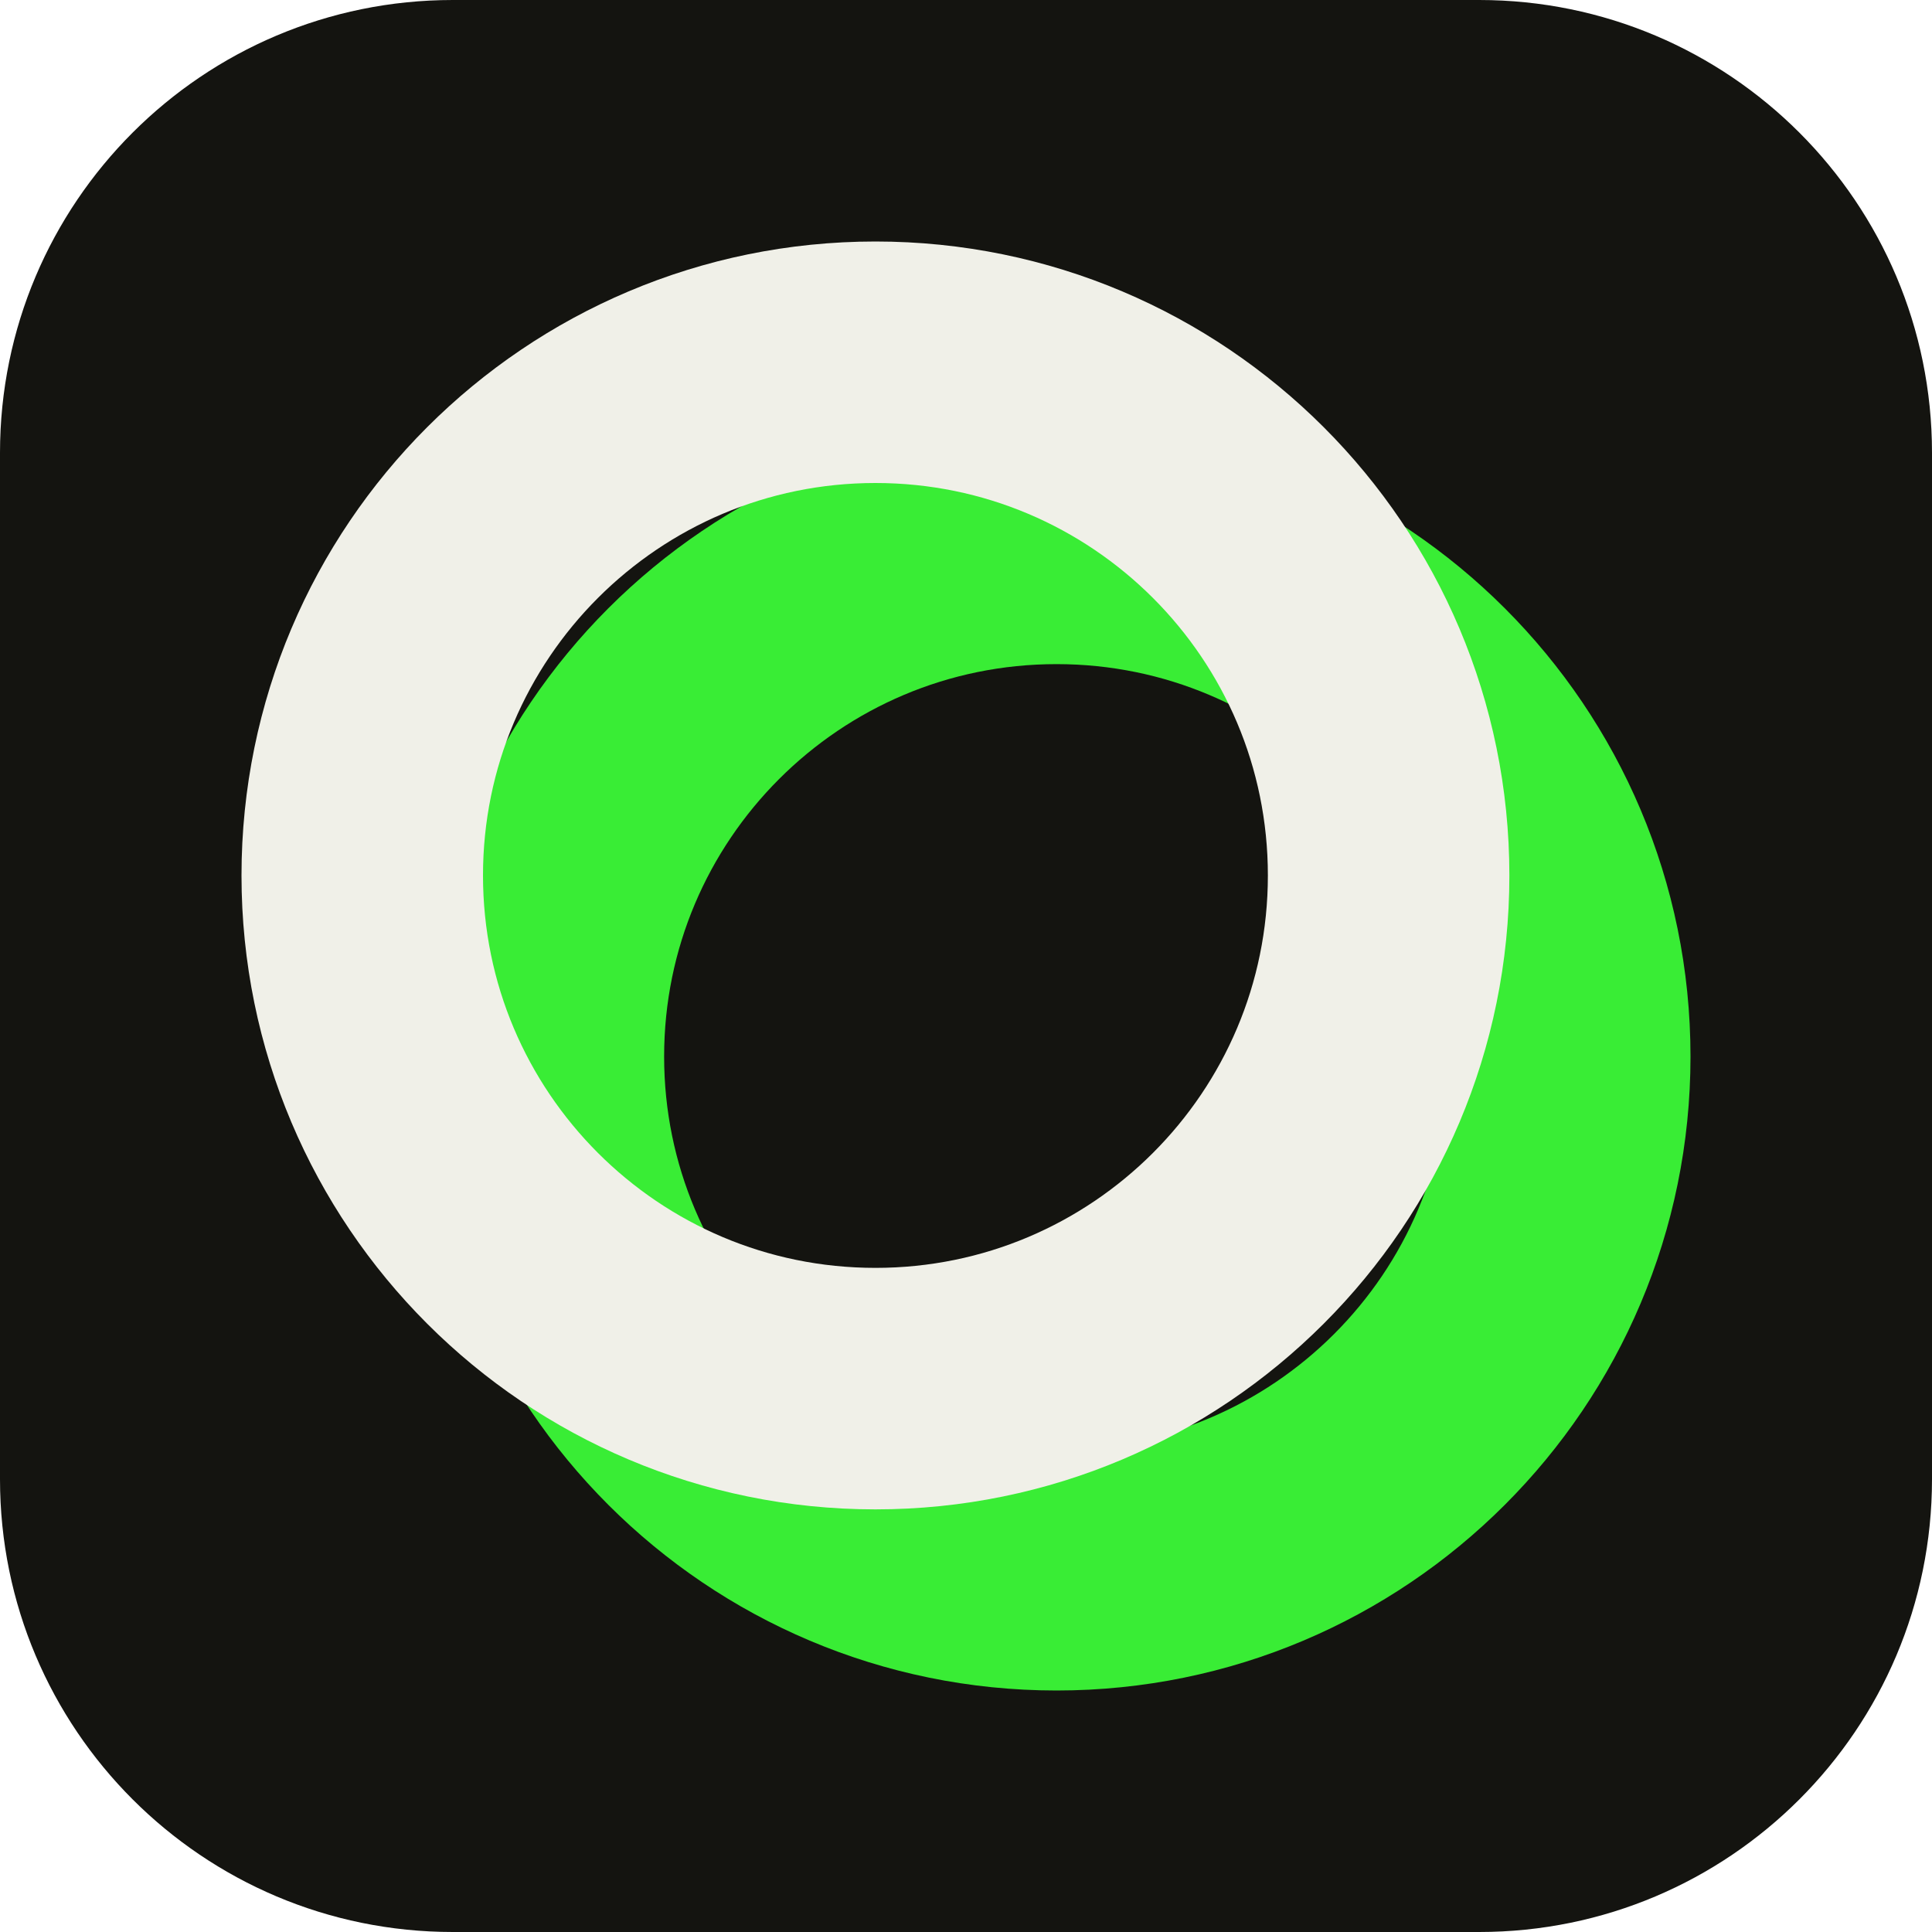
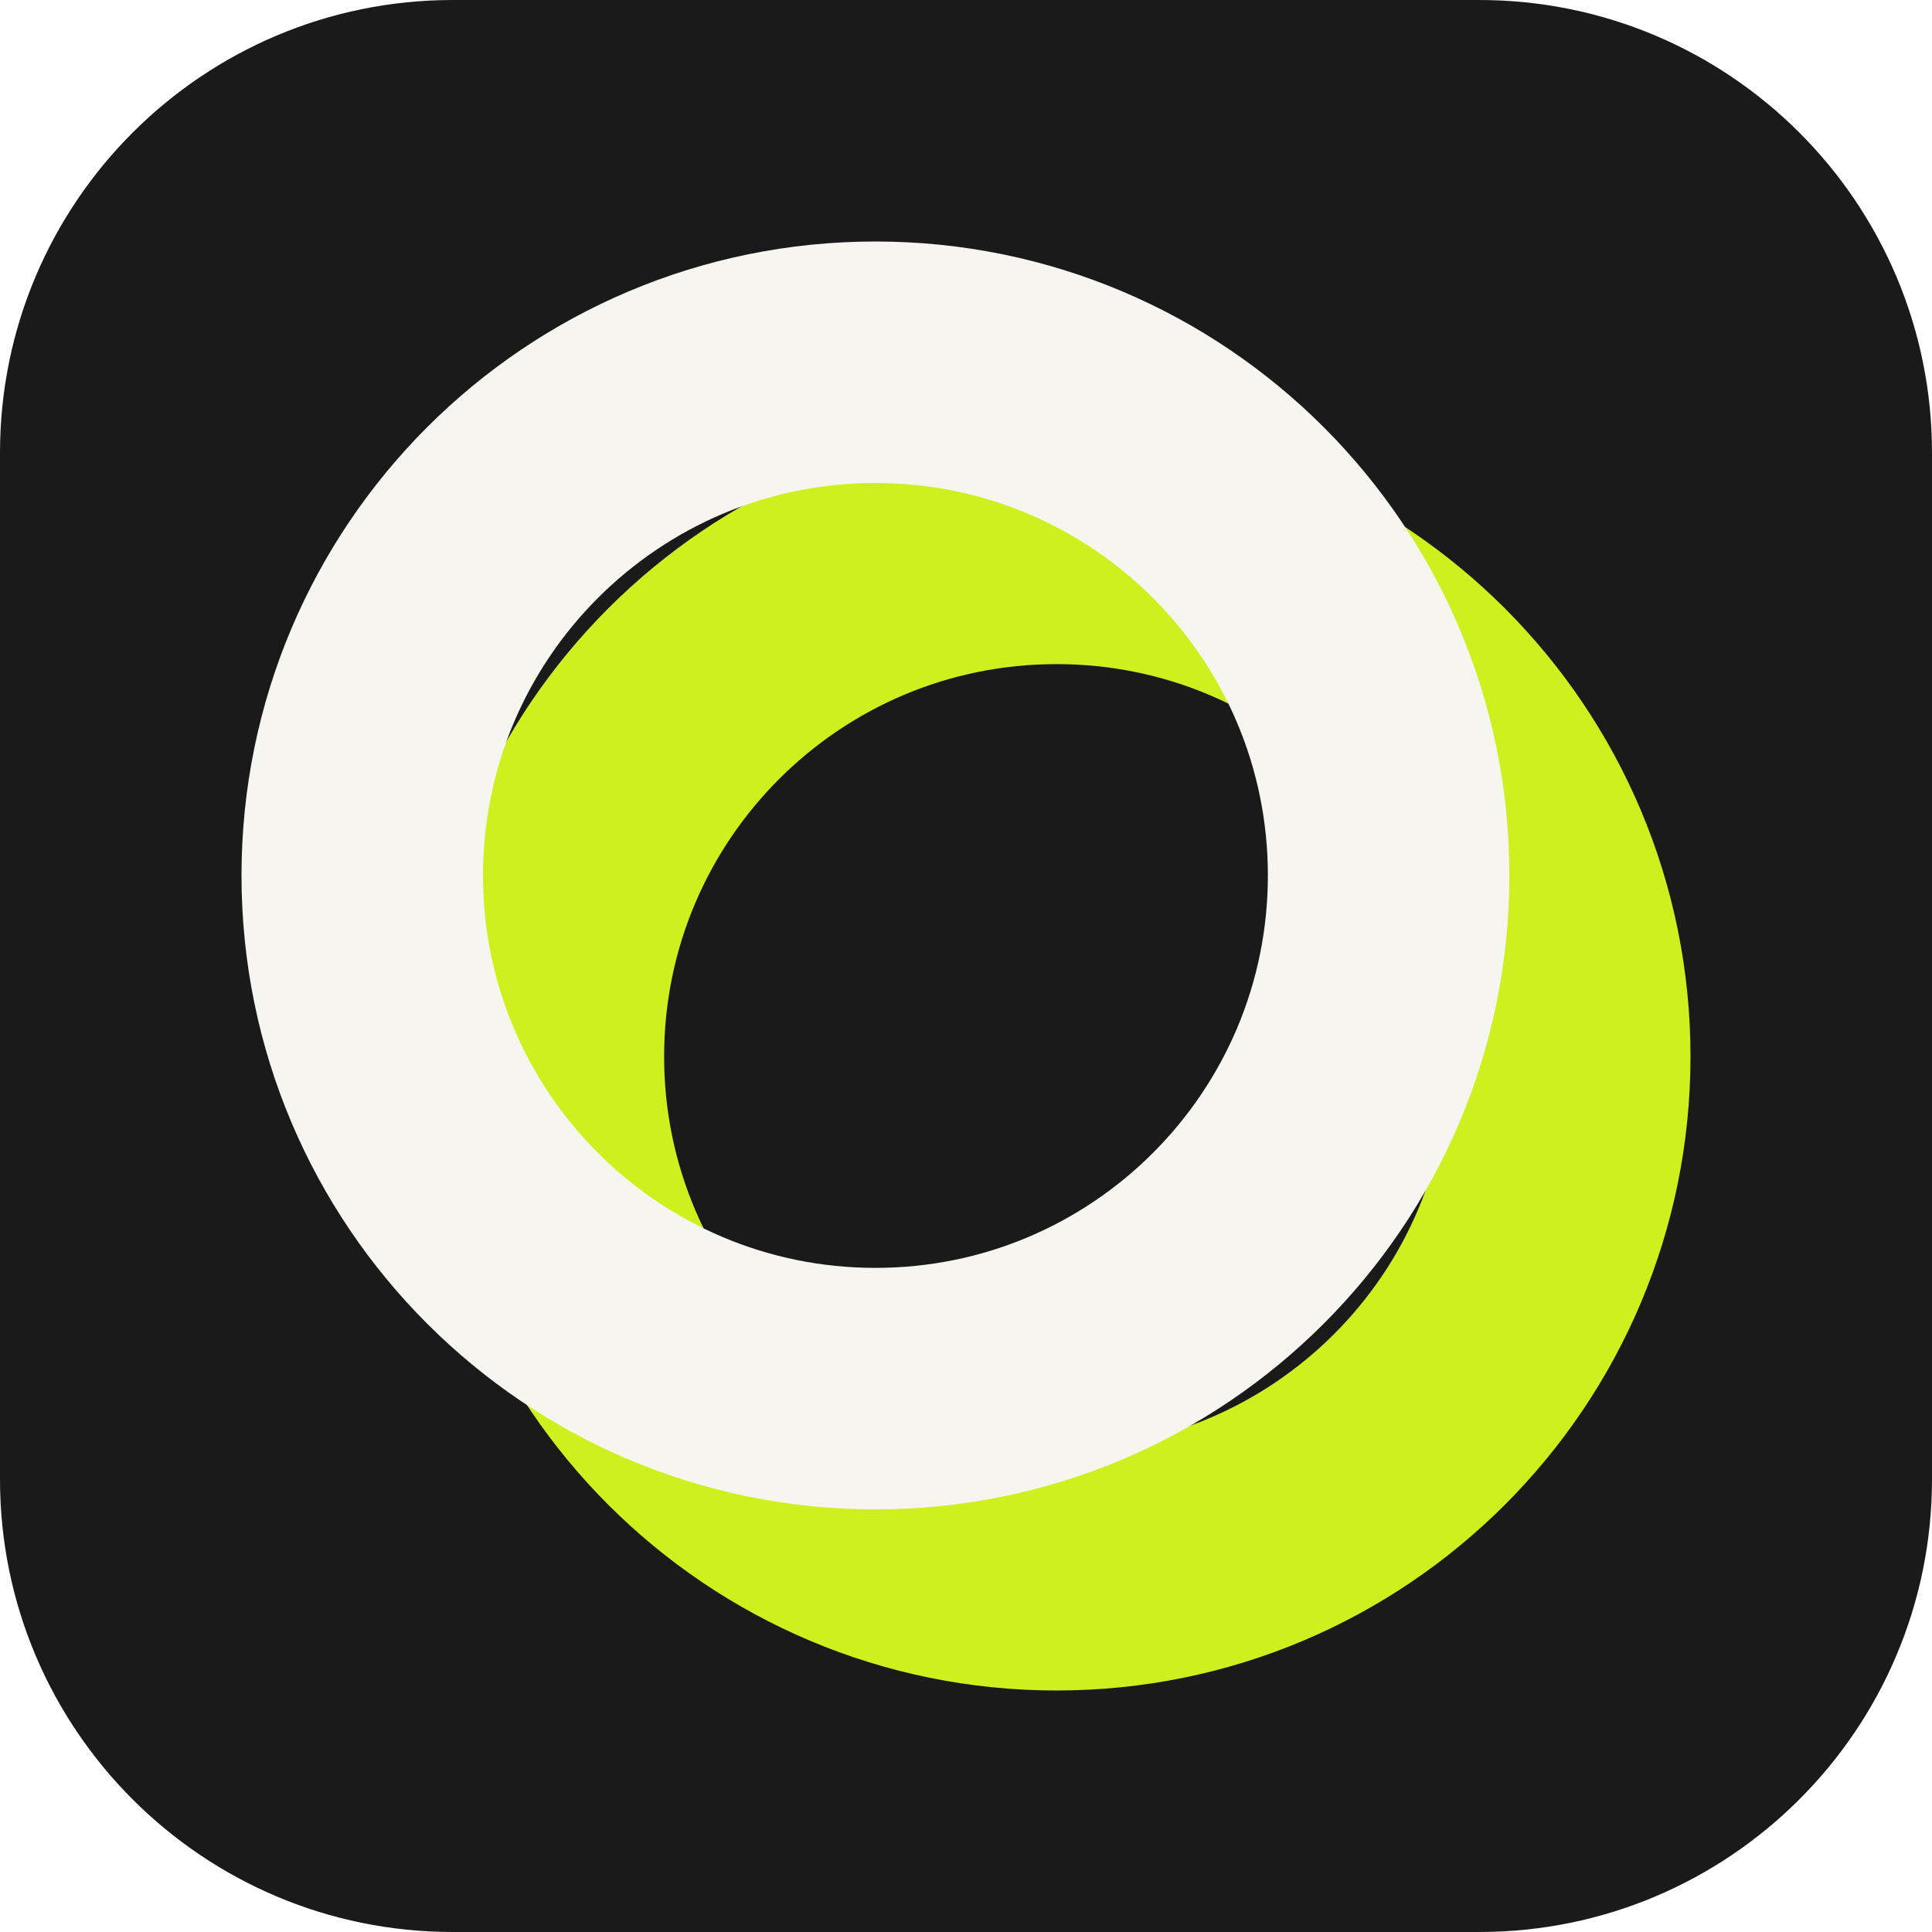
<svg xmlns="http://www.w3.org/2000/svg" viewBox="0 0 64 64">
-   <rect width="64" height="64" rx="15" fill="#141410" />
-   <circle cx="35" cy="35" r="17" fill="none" stroke="#39ed35" stroke-width="8" />
-   <circle cx="29" cy="29" r="17" fill="none" stroke="#f0f0e8" stroke-width="8" />
+   <rect width="64" height="64" rx="15" fill="#1a1a1a" />
+   <circle cx="35" cy="35" r="17" fill="none" stroke="#cdf01e" stroke-width="8" />
+   <circle cx="29" cy="29" r="17" fill="none" stroke="#f7f5f0" stroke-width="8" />
</svg>
